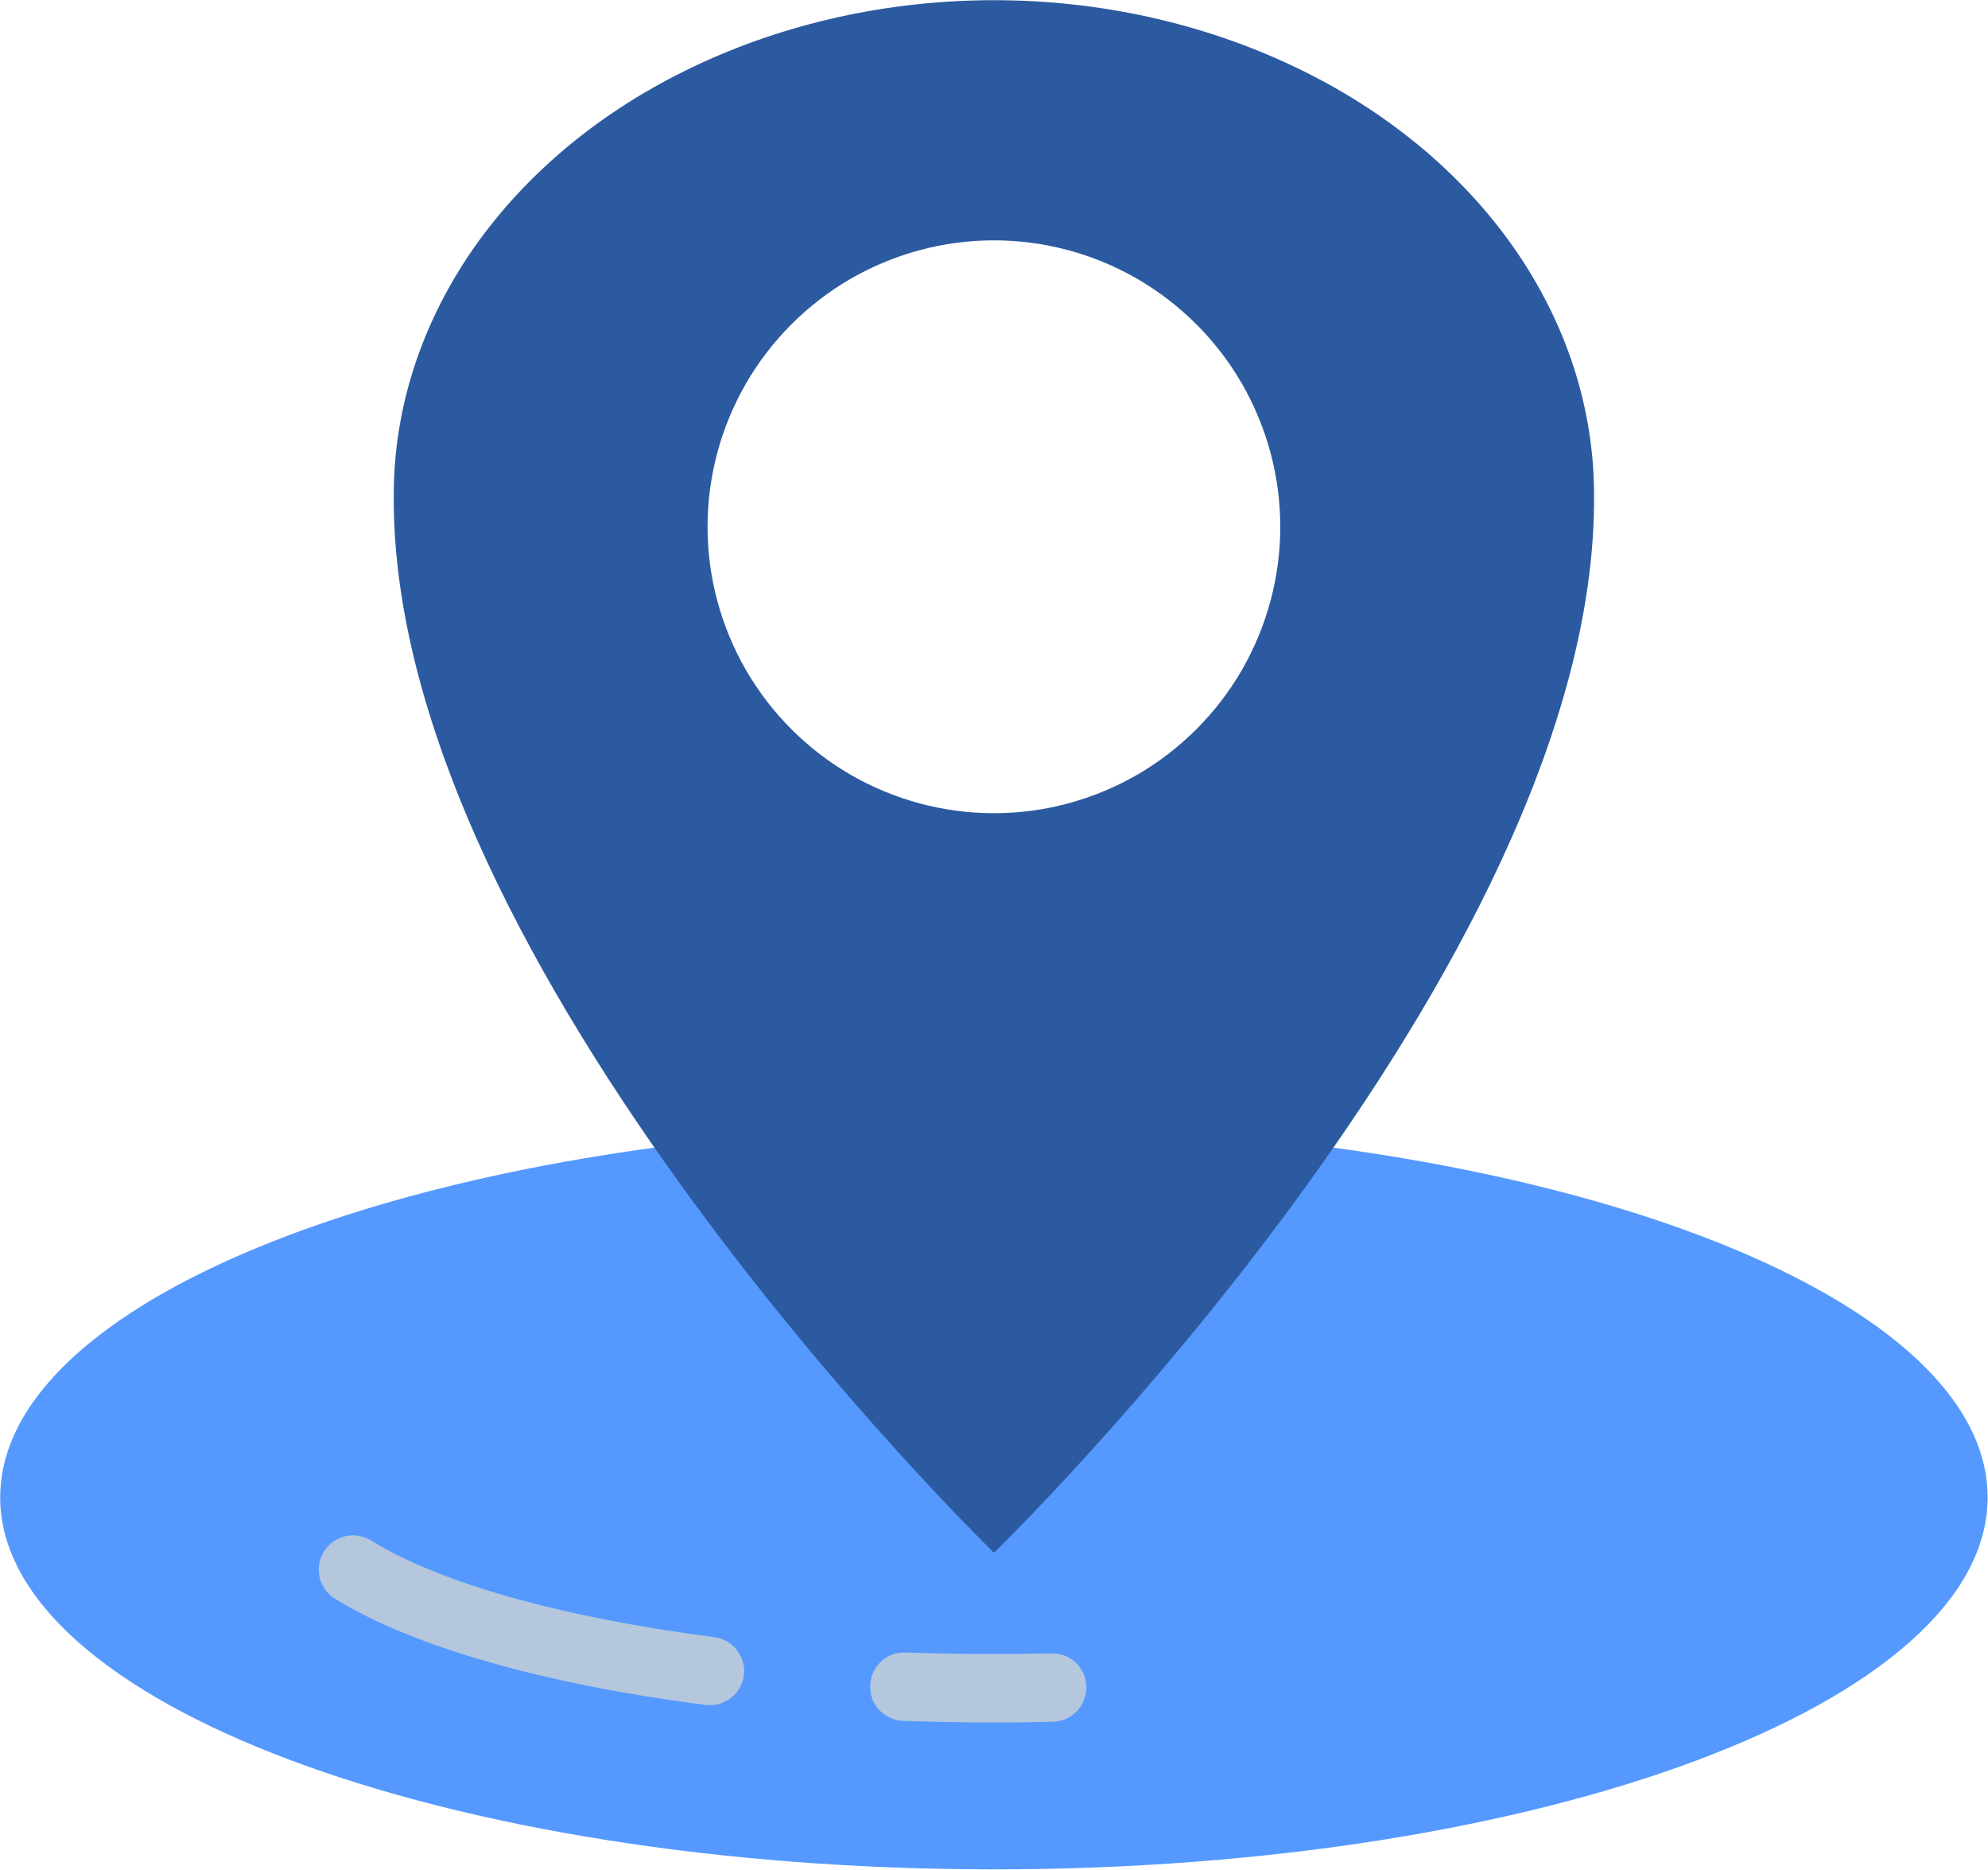
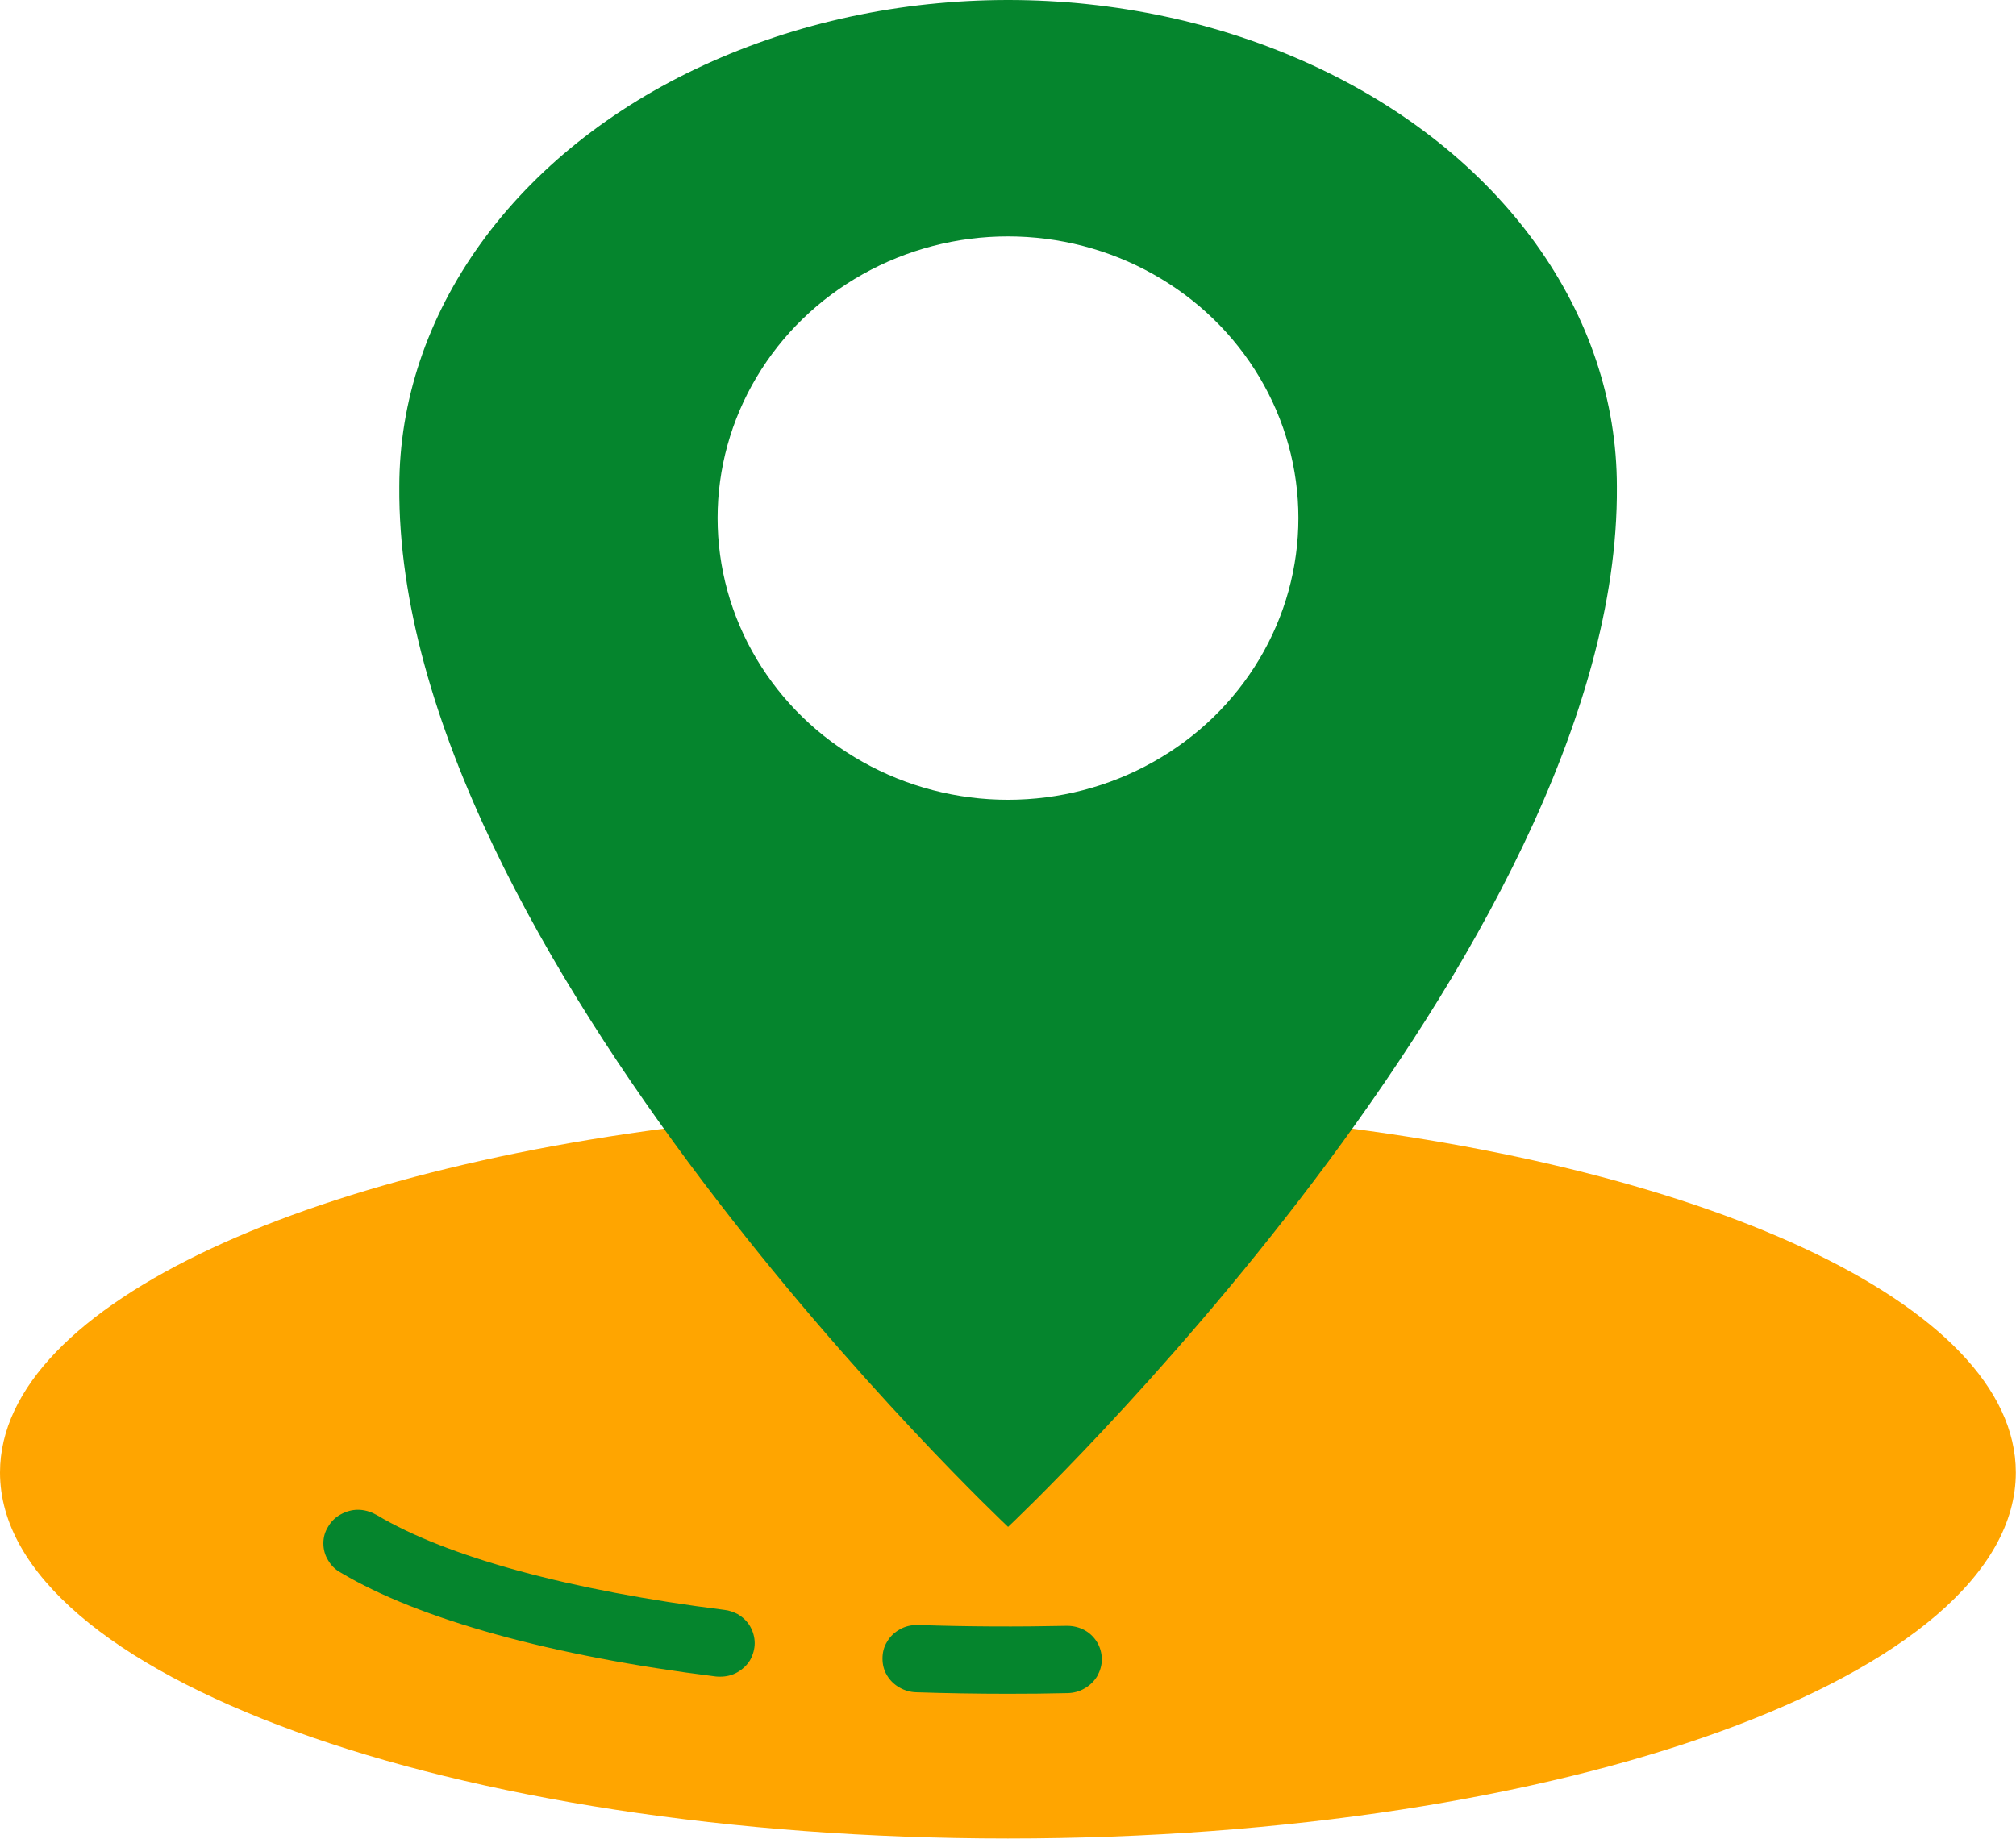
- <svg xmlns="http://www.w3.org/2000/svg" version="1.2" width="107.64mm" height="101.21mm" viewBox="5304 8099 10764 10121" preserveAspectRatio="xMidYMid" fill-rule="evenodd" stroke-width="28.222" stroke-linejoin="round" xml:space="preserve" id="svg73">
-   <defs class="EmbeddedBulletChars" id="defs32">
+ <svg xmlns="http://www.w3.org/2000/svg" version="1.2" width="118.95mm" height="108.51mm" viewBox="4757 16081 11895 10851" preserveAspectRatio="xMidYMid" fill-rule="evenodd" stroke-width="28.222" stroke-linejoin="round" xml:space="preserve">
+   <defs class="EmbeddedBulletChars">
    <g id="bullet-char-template-57356" transform="scale(0.0004882812,-0.0004882812)">
-       <path d="M 580,1141 L 1163,571 580,0 -4,571 580,1141 Z" id="path2" />
+       <path d="M 580,1141 L 1163,571 580,0 -4,571 580,1141 Z" />
    </g>
    <g id="bullet-char-template-57354" transform="scale(0.0004882812,-0.0004882812)">
-       <path d="M 8,1128 L 1137,1128 1137,0 8,0 8,1128 Z" id="path5" />
+       <path d="M 8,1128 L 1137,1128 1137,0 8,0 8,1128 Z" />
    </g>
    <g id="bullet-char-template-10146" transform="scale(0.0004882812,-0.0004882812)">
-       <path d="M 174,0 L 602,739 174,1481 1456,739 174,0 Z M 1358,739 L 309,1346 659,739 1358,739 Z" id="path8" />
+       <path d="M 174,0 L 602,739 174,1481 1456,739 174,0 Z M 1358,739 L 309,1346 659,739 1358,739 Z" />
    </g>
    <g id="bullet-char-template-10132" transform="scale(0.0004882812,-0.0004882812)">
-       <path d="M 2015,739 L 1276,0 717,0 1260,543 174,543 174,936 1260,936 717,1481 1274,1481 2015,739 Z" id="path11" />
+       <path d="M 2015,739 L 1276,0 717,0 1260,543 174,543 174,936 1260,936 717,1481 1274,1481 2015,739 Z" />
    </g>
    <g id="bullet-char-template-10007" transform="scale(0.0004882812,-0.0004882812)">
-       <path d="M 0,-2 C -7,14 -16,27 -25,37 L 356,567 C 262,823 215,952 215,954 215,979 228,992 255,992 264,992 276,990 289,987 310,991 331,999 354,1012 L 381,999 492,748 772,1049 836,1024 860,1049 C 881,1039 901,1025 922,1006 886,937 835,863 770,784 769,783 710,716 594,584 L 774,223 C 774,196 753,168 711,139 L 727,119 C 717,90 699,76 672,76 641,76 570,178 457,381 L 164,-76 C 142,-110 111,-127 72,-127 30,-127 9,-110 8,-76 1,-67 -2,-52 -2,-32 -2,-23 -1,-13 0,-2 Z" id="path14" />
+       <path d="M 0,-2 C -7,14 -16,27 -25,37 L 356,567 C 262,823 215,952 215,954 215,979 228,992 255,992 264,992 276,990 289,987 310,991 331,999 354,1012 L 381,999 492,748 772,1049 836,1024 860,1049 C 881,1039 901,1025 922,1006 886,937 835,863 770,784 769,783 710,716 594,584 L 774,223 C 774,196 753,168 711,139 L 727,119 C 717,90 699,76 672,76 641,76 570,178 457,381 L 164,-76 C 142,-110 111,-127 72,-127 30,-127 9,-110 8,-76 1,-67 -2,-52 -2,-32 -2,-23 -1,-13 0,-2 Z" />
    </g>
    <g id="bullet-char-template-10004" transform="scale(0.0004882812,-0.0004882812)">
-       <path d="M 285,-33 C 182,-33 111,30 74,156 52,228 41,333 41,471 41,549 55,616 82,672 116,743 169,778 240,778 293,778 328,747 346,684 L 369,508 C 377,444 397,411 428,410 L 1163,1116 C 1174,1127 1196,1133 1229,1133 1271,1133 1292,1118 1292,1087 L 1292,965 C 1292,929 1282,901 1262,881 L 442,47 C 390,-6 338,-33 285,-33 Z" id="path17" />
+       <path d="M 285,-33 C 182,-33 111,30 74,156 52,228 41,333 41,471 41,549 55,616 82,672 116,743 169,778 240,778 293,778 328,747 346,684 L 369,508 C 377,444 397,411 428,410 L 1163,1116 C 1174,1127 1196,1133 1229,1133 1271,1133 1292,1118 1292,1087 L 1292,965 C 1292,929 1282,901 1262,881 L 442,47 C 390,-6 338,-33 285,-33 Z" />
    </g>
    <g id="bullet-char-template-9679" transform="scale(0.0004882812,-0.0004882812)">
-       <path d="M 813,0 C 632,0 489,54 383,161 276,268 223,411 223,592 223,773 276,916 383,1023 489,1130 632,1184 813,1184 992,1184 1136,1130 1245,1023 1353,916 1407,772 1407,592 1407,412 1353,268 1245,161 1136,54 992,0 813,0 Z" id="path20" />
+       <path d="M 813,0 C 632,0 489,54 383,161 276,268 223,411 223,592 223,773 276,916 383,1023 489,1130 632,1184 813,1184 992,1184 1136,1130 1245,1023 1353,916 1407,772 1407,592 1407,412 1353,268 1245,161 1136,54 992,0 813,0 Z" />
    </g>
    <g id="bullet-char-template-8226" transform="scale(0.0004882812,-0.0004882812)">
-       <path d="M 346,457 C 273,457 209,483 155,535 101,586 74,649 74,723 74,796 101,859 155,911 209,963 273,989 346,989 419,989 480,963 531,910 582,859 608,796 608,723 608,648 583,586 532,535 482,483 420,457 346,457 Z" id="path23" />
+       <path d="M 346,457 C 273,457 209,483 155,535 101,586 74,649 74,723 74,796 101,859 155,911 209,963 273,989 346,989 419,989 480,963 531,910 582,859 608,796 608,723 608,648 583,586 532,535 482,483 420,457 346,457 Z" />
    </g>
    <g id="bullet-char-template-8211" transform="scale(0.0004882812,-0.0004882812)">
-       <path d="M -4,459 L 1135,459 1135,606 -4,606 -4,459 Z" id="path26" />
+       <path d="M -4,459 L 1135,459 1135,606 -4,606 -4,459 Z" />
    </g>
    <g id="bullet-char-template-61548" transform="scale(0.0004882812,-0.0004882812)">
-       <path d="M 173,740 C 173,903 231,1043 346,1159 462,1274 601,1332 765,1332 928,1332 1067,1274 1183,1159 1299,1043 1357,903 1357,740 1357,577 1299,437 1183,322 1067,206 928,148 765,148 601,148 462,206 346,322 231,437 173,577 173,740 Z" id="path29" />
+       <path d="M 173,740 C 173,903 231,1043 346,1159 462,1274 601,1332 765,1332 928,1332 1067,1274 1183,1159 1299,1043 1357,903 1357,740 1357,577 1299,437 1183,322 1067,206 928,148 765,148 601,148 462,206 346,322 231,437 173,577 173,740 Z" />
    </g>
  </defs>
-   <g class="Page" id="g71">
-     <g class="Group" id="g69">
-       <g class="com.sun.star.drawing.ClosedBezierShape" id="g39">
+   <g class="Page">
+     <g class="Group">
+       <g class="com.sun.star.drawing.ClosedBezierShape">
        <g id="id3">
-           <rect class="BoundingBox" stroke="none" fill="none" x="5304" y="14260" width="10764" height="3960" id="rect34" />
-           <path fill="rgb(0,81,252)" stroke="none" d="M 12090,14260 C 11662,14937 11193,15586 10686,16204 10178,15586 9709,14937 9281,14260 6991,14491 5305,15274 5305,16204 5305,17317 7714,18218 10686,18218 13657,18218 16066,17317 16066,16204 16066,15274 14381,14491 12090,14260 Z" id="path36" style="fill:#5599ff" />
+           <rect class="BoundingBox" stroke="none" fill="none" x="4757" y="22687" width="11895" height="4245" />
+           <path fill="rgb(255,165,0)" stroke="none" d="M 12257,22687 C 11784,23413 11266,24109 10704,24771 10143,24109 9625,23413 9152,22687 6621,22935 4757,23774 4757,24771 4757,25965 7420,26931 10704,26931 13988,26931 16651,25965 16651,24771 16651,23774 14788,22935 12257,22687 Z" />
        </g>
      </g>
-       <g class="com.sun.star.drawing.ClosedBezierShape" id="g46">
+       <g class="com.sun.star.drawing.ClosedBezierShape">
        <g id="id4">
-           <rect class="BoundingBox" stroke="none" fill="none" x="7435" y="8099" width="6502" height="8407" id="rect41" />
-           <path fill="rgb(255,0,0)" stroke="none" d="M 9061,8459 C 8567,8693 8156,9032 7871,9439 7586,9847 7436,10308 7436,10779 7417,13335 10686,16504 10686,16504 10686,16504 13954,13335 13935,10779 13935,10308 13785,9847 13500,9439 13215,9032 12804,8693 12310,8459 11816,8224 11256,8100 10686,8100 10115,8100 9555,8224 9061,8459 Z M 9997,11763 C 9787,11663 9613,11519 9492,11347 9371,11174 9307,10978 9307,10779 9307,10579 9371,10384 9492,10211 9613,10038 9787,9894 9997,9795 10206,9695 10444,9642 10686,9642 10927,9642 11165,9695 11374,9795 11584,9894 11758,10038 11879,10211 12000,10384 12064,10579 12064,10779 12064,10978 12000,11174 11879,11347 11758,11519 11584,11663 11374,11763 11165,11863 10927,11915 10686,11915 10444,11915 10206,11863 9997,11763 Z" id="path43" style="fill:#2c5aa0" />
+           <rect class="BoundingBox" stroke="none" fill="none" x="7113" y="16081" width="7186" height="9012" />
+           <path fill="rgb(5,133,45)" stroke="none" d="M 8909,16466 C 8363,16717 7909,17080 7594,17517 7279,17954 7113,18448 7113,18953 7092,21694 10705,25092 10705,25092 10705,25092 14318,21694 14297,18953 14297,18448 14132,17954 13817,17517 13502,17080 13047,16717 12501,16466 11955,16214 11336,16081 10705,16081 10074,16081 9455,16214 8909,16466 Z M 9944,20008 C 9712,19901 9519,19747 9386,19562 9252,19377 9181,19167 9181,18953 9181,18739 9252,18530 9386,18344 9519,18159 9712,18005 9944,17898 10175,17791 10438,17734 10705,17734 10973,17734 11235,17791 11467,17898 11698,18005 11891,18159 12025,18344 12159,18530 12229,18739 12229,18953 12229,19167 12159,19377 12025,19562 11891,19747 11698,19901 11467,20008 11235,20116 10973,20173 10705,20173 10438,20173 10175,20116 9944,20008 Z" />
        </g>
      </g>
-       <g class="com.sun.star.drawing.ClosedBezierShape" id="g53">
+       <g class="com.sun.star.drawing.ClosedBezierShape">
        <g id="id5">
-           <rect class="BoundingBox" stroke="none" fill="none" x="7029" y="16410" width="2305" height="921" id="rect48" />
-           <path fill="rgb(180,199,220)" stroke="none" d="M 9148,17329 C 9140,17329 9133,17329 9125,17328 8252,17216 7540,17013 7121,16755 7093,16739 7071,16716 7055,16688 7038,16660 7030,16628 7030,16595 7030,16563 7038,16531 7055,16503 7071,16475 7094,16451 7123,16435 7151,16419 7182,16410 7215,16410 7247,16410 7280,16419 7308,16435 7310,16436 7313,16438 7315,16439 7690,16670 8350,16855 9172,16961 9196,16964 9219,16972 9240,16984 9268,17000 9292,17024 9308,17052 9324,17081 9333,17112 9333,17144 9333,17177 9324,17209 9308,17237 9292,17265 9268,17288 9240,17304 9212,17321 9181,17329 9149,17329 9148,17329 9148,17329 9148,17329 Z" id="path50" />
+           <rect class="BoundingBox" stroke="none" fill="none" x="6665" y="24991" width="2547" height="987" />
+           <path fill="rgb(5,133,45)" stroke="none" d="M 9006,25976 C 8997,25976 8989,25976 8981,25975 8016,25855 7229,25638 6766,25361 6735,25344 6710,25319 6693,25289 6674,25259 6665,25224 6665,25189 6665,25154 6674,25121 6693,25091 6710,25061 6736,25035 6768,25018 6799,25001 6833,24991 6869,24991 6905,24991 6941,25001 6972,25018 6974,25019 6978,25021 6980,25022 7394,25270 8124,25468 9032,25582 9059,25585 9084,25594 9108,25606 9139,25624 9165,25648 9183,25679 9200,25709 9210,25743 9210,25778 9210,25812 9200,25848 9183,25878 9165,25908 9139,25932 9108,25950 9077,25968 9042,25976 9007,25976 9006,25976 9006,25976 9006,25976 Z" />
        </g>
      </g>
-       <g class="com.sun.star.drawing.ClosedBezierShape" id="g60">
+       <g class="com.sun.star.drawing.ClosedBezierShape">
        <g id="id6">
-           <rect class="BoundingBox" stroke="none" fill="none" x="10015" y="17044" width="1173" height="381" id="rect55" />
-           <path fill="rgb(180,199,220)" stroke="none" d="M 10194,17414 C 10164,17413 10134,17404 10108,17389 10080,17373 10056,17351 10040,17322 10023,17294 10016,17262 10016,17229 10016,17197 10023,17164 10040,17136 10056,17108 10080,17085 10108,17068 10136,17052 10168,17044 10201,17044 10203,17044 10206,17044 10208,17044 10470,17053 10738,17054 10996,17049 10998,17049 11000,17049 11002,17049 11035,17049 11066,17057 11094,17073 11122,17089 11145,17112 11161,17140 11177,17167 11185,17198 11186,17230 11186,17231 11186,17232 11186,17234 11186,17266 11177,17298 11161,17326 11145,17355 11121,17378 11093,17394 11066,17410 11036,17418 11005,17419 10899,17422 10793,17423 10686,17423 10522,17423 10357,17420 10194,17414 Z" id="path57" />
+           <rect class="BoundingBox" stroke="none" fill="none" x="9964" y="25671" width="1296" height="408" />
+           <path fill="rgb(5,133,45)" stroke="none" d="M 10161,26068 C 10128,26067 10094,26057 10066,26041 10035,26024 10009,25999 9991,25969 9972,25938 9964,25904 9964,25869 9964,25834 9972,25800 9991,25770 10008,25740 10035,25714 10066,25697 10097,25679 10132,25671 10168,25671 10171,25671 10174,25671 10176,25671 10466,25681 10763,25682 11048,25676 11050,25676 11053,25676 11055,25676 11091,25676 11126,25685 11157,25702 11188,25719 11213,25744 11231,25774 11248,25803 11257,25836 11258,25870 11258,25872 11258,25873 11258,25875 11258,25909 11248,25942 11231,25973 11213,26003 11186,26029 11155,26046 11126,26063 11092,26072 11058,26073 10941,26076 10824,26077 10705,26077 10523,26077 10341,26074 10161,26068 Z" />
        </g>
      </g>
-       <g class="com.sun.star.drawing.CustomShape" id="g67">
+       <g class="com.sun.star.drawing.CustomShape">
        <g id="id7">
-           <rect class="BoundingBox" stroke="none" fill="none" x="9135" y="9400" width="3102" height="3102" id="rect62" />
-           <path fill="rgb(255,255,255)" stroke="none" d="M 12236,10951 C 12236,11223 12164,11490 12028,11726 11892,11961 11696,12157 11461,12293 11225,12429 10958,12501 10686,12501 10413,12501 10146,12429 9910,12293 9675,12157 9479,11961 9343,11726 9207,11490 9135,11223 9135,10951 9135,10678 9207,10411 9343,10175 9479,9940 9675,9744 9910,9608 10146,9472 10413,9400 10685,9400 10958,9400 11225,9472 11461,9608 11696,9744 11892,9940 12028,10175 12164,10411 12236,10678 12236,10950 L 12236,10951 Z" id="path64" />
+           <rect class="BoundingBox" stroke="none" fill="none" x="8991" y="17475" width="3428" height="3327" />
+           <path fill="rgb(255,255,255)" stroke="none" d="M 12418,19138 C 12418,19430 12339,19717 12188,19970 12038,20222 11822,20432 11561,20578 11301,20724 11005,20801 10704,20801 10404,20801 10108,20724 9848,20578 9587,20432 9371,20222 9221,19970 9070,19717 8991,19430 8991,19138 8991,18847 9070,18560 9221,18307 9371,18055 9587,17845 9848,17699 10108,17553 10404,17476 10704,17476 11005,17476 11301,17553 11561,17699 11822,17845 12038,18055 12188,18307 12339,18560 12418,18847 12418,19138 L 12418,19138 Z" />
        </g>
      </g>
    </g>
  </g>
</svg>
